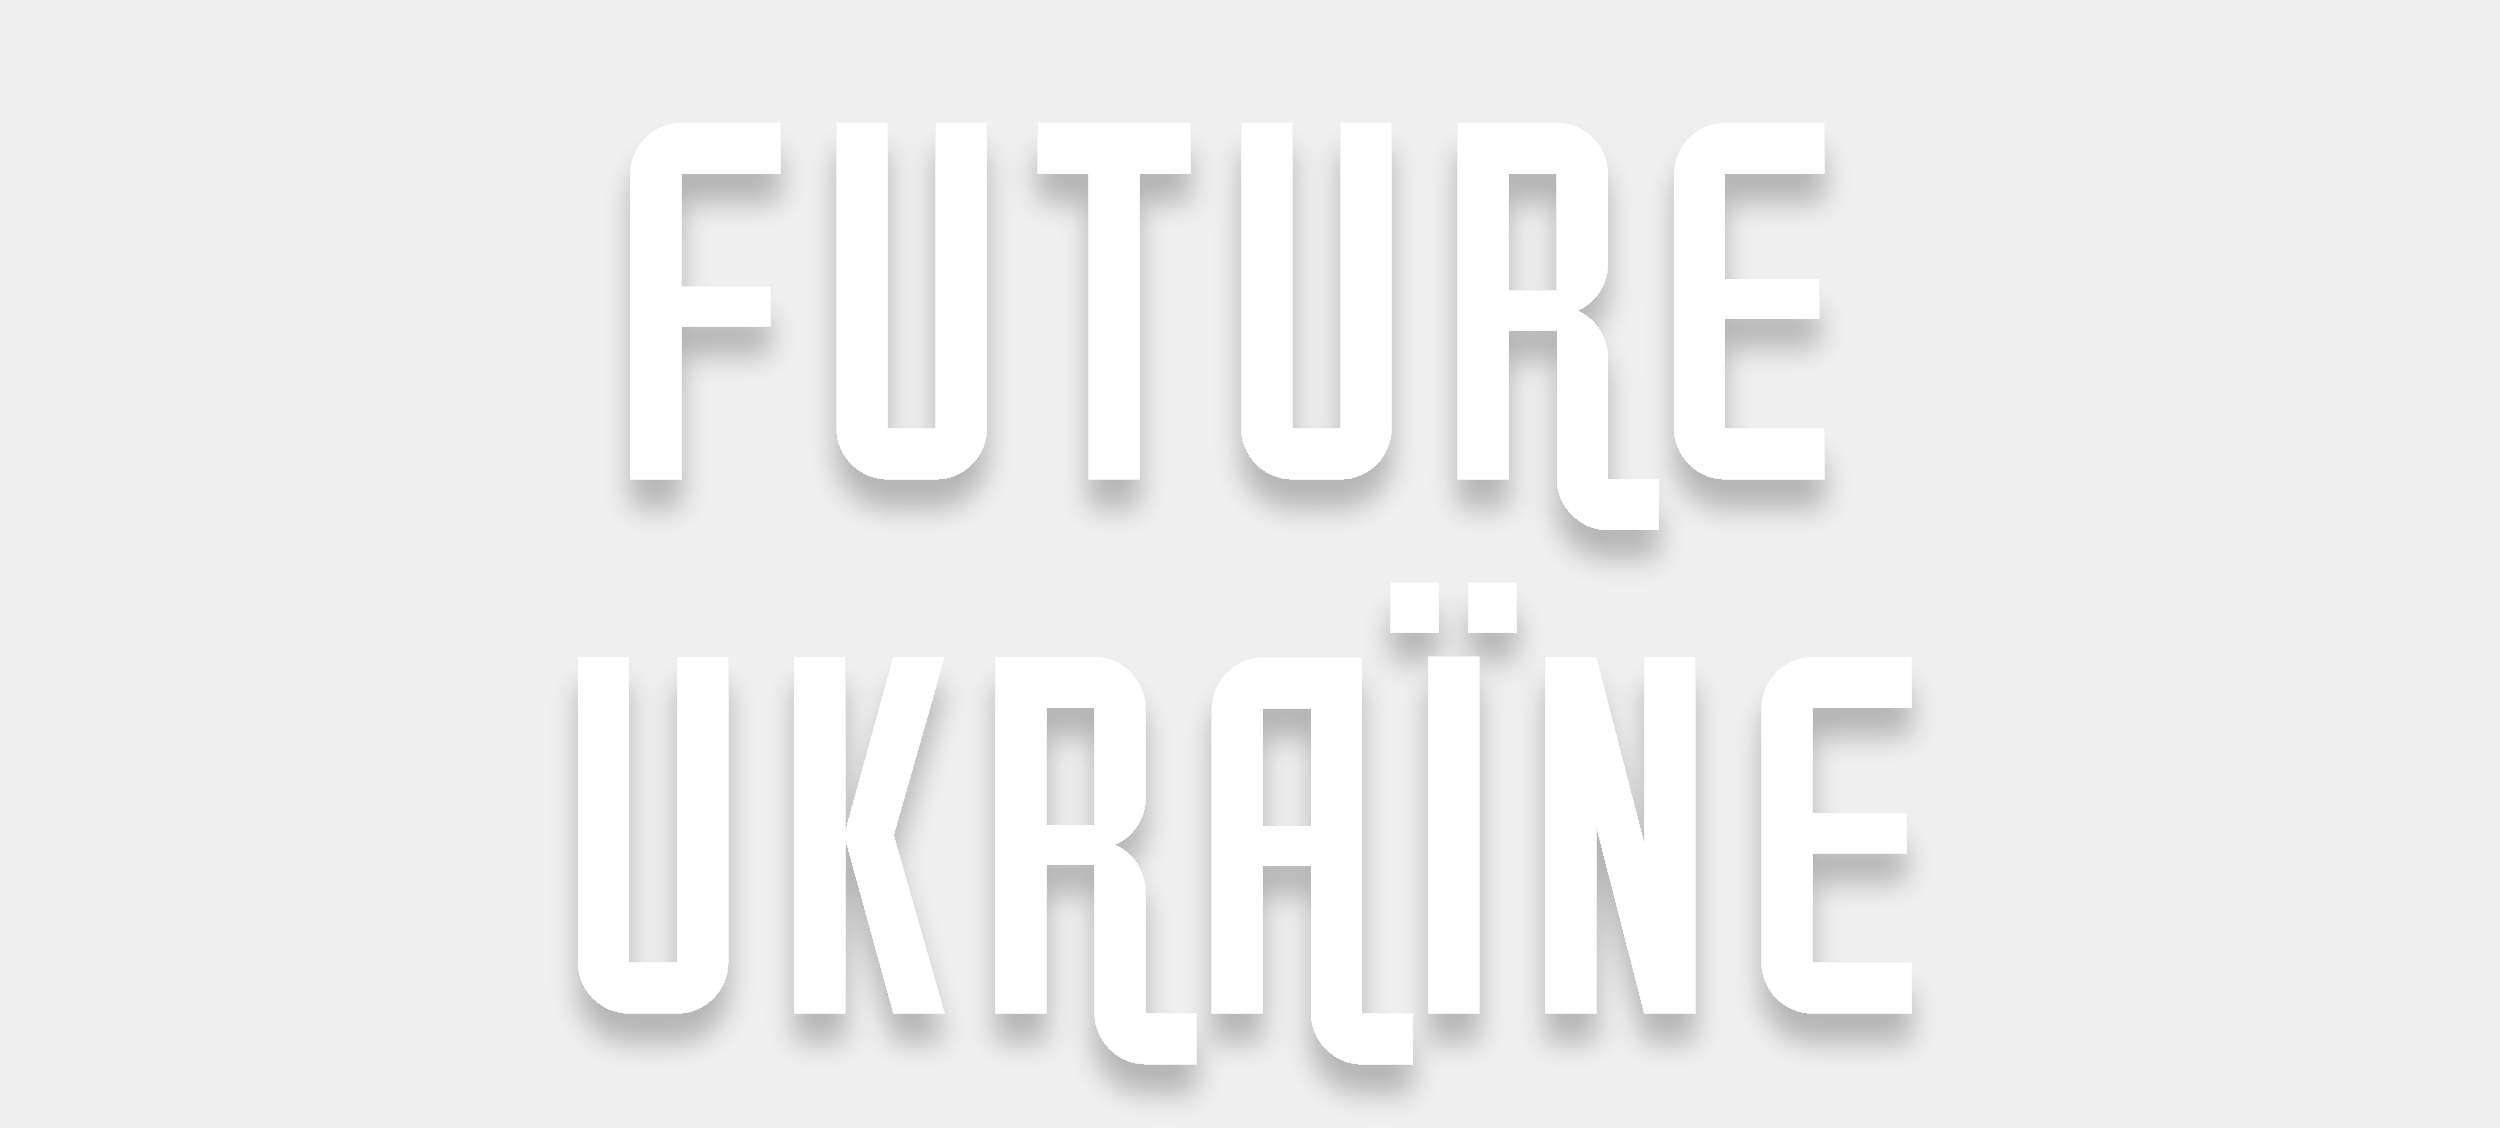
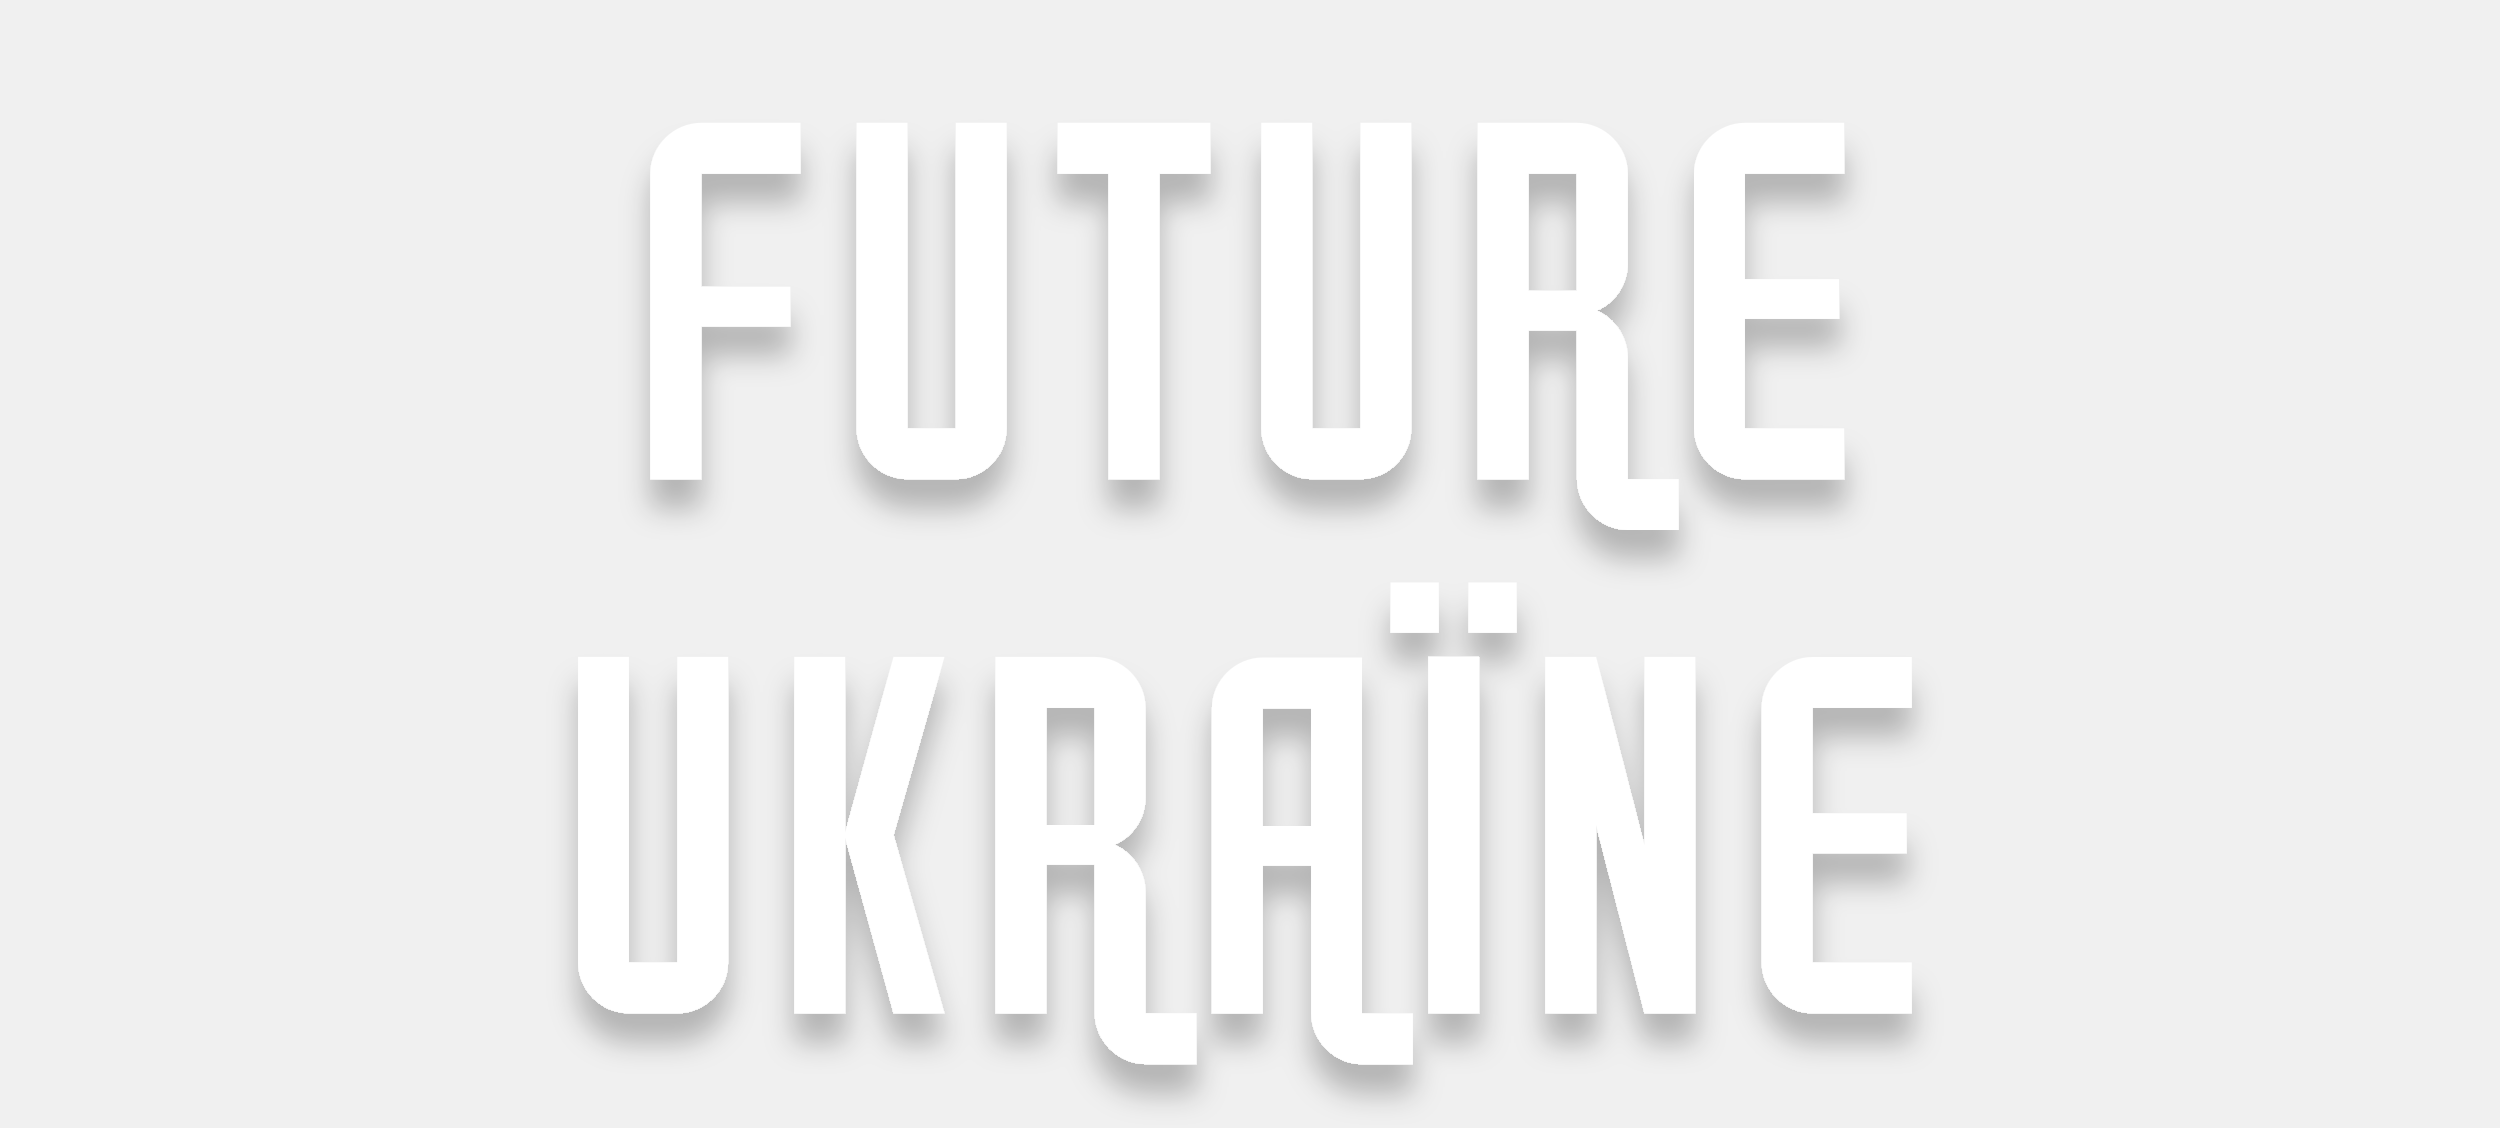
<svg xmlns="http://www.w3.org/2000/svg" width="346" height="156" viewBox="0 0 346 156" fill="none">
  <g filter="url(#filter0_d_177_1905)">
    <path d="M93.73 133.2V90.92H100.77V133.2C100.77 137.08 97.53 140.24 93.73 140.24H87.04C83.24 140.24 80 137.07 80 133.2V90.92H87.04V133.2H93.73Z" fill="white" />
    <path d="M109.93 140.25V90.92H116.97V115.23L123.66 90.92H130.71L123.67 115.58L130.71 140.24H123.67L116.97 115.93V140.24L109.93 140.25Z" fill="white" />
    <path d="M151.5 119.67H144.81V140.25H137.76V90.92H151.5C155.3 90.92 158.54 94.09 158.54 97.96V110.43C158.54 113.25 156.78 115.85 154.24 116.91C156.78 118.04 158.54 120.57 158.54 123.39V140.23H165.58V147.27H158.54C154.66 147.27 151.5 143.96 151.5 140.23V119.67ZM144.81 97.97V114.18H151.5V97.97H144.81Z" fill="white" />
    <path d="M188.5 91V140.25H195.54V147.29H188.5C184.62 147.29 181.46 143.98 181.46 140.25V119.81H174.77V140.25H167.73V98.04C167.73 94.16 170.97 91 174.77 91H188.5ZM174.76 98.04V114.32H181.45V98.04H174.76Z" fill="white" />
    <path d="M197.66 140.25V90.92H204.7V140.24H197.66V140.25Z" fill="white" />
    <path d="M213.86 140.25V90.92H220.9L227.59 116.99V90.92H234.63V140.24H227.59L220.9 114.17V140.24H213.86V140.25Z" fill="white" />
    <path d="M264.59 133.2V140.24H250.85C247.05 140.24 243.81 137.07 243.81 133.2V97.97C243.81 94.09 247.05 90.93 250.85 90.93H264.59V97.97H250.85V112.56H263.88V118.06H250.85V133.21C250.85 133.2 264.59 133.2 264.59 133.2Z" fill="white" />
    <path d="M199.13 80.61H192.45V87.57H199.13V80.61Z" fill="white" />
    <path d="M209.91 80.61H203.23V87.57H209.91V80.61Z" fill="white" />
-     <path d="M94.3 24.04V39.68H106.63V45.18H94.3V66.32H87.25V24.04C87.25 20.16 90.49 17 94.29 17H108.03V24.04H94.3Z" fill="white" />
-     <path d="M129.53 59.28V17H136.57V59.28C136.57 63.16 133.33 66.32 129.53 66.32H122.84C119.04 66.32 115.8 63.15 115.8 59.28V17H122.84V59.28H129.53Z" fill="white" />
-     <path d="M157.71 24.04V66.31H150.67V24.04H143.63V17H164.76V24.04H157.71Z" fill="white" />
-     <path d="M185.54 59.28V17H192.58V59.28C192.58 63.16 189.34 66.32 185.54 66.32H178.85C175.05 66.32 171.81 63.15 171.81 59.28V17H178.85V59.28H185.54Z" fill="white" />
-     <path d="M215.49 45.74H208.8V66.32H201.76V17H215.5C219.3 17 222.54 20.17 222.54 24.04V36.51C222.54 39.33 220.78 41.93 218.24 42.99C220.78 44.12 222.54 46.65 222.54 49.47V66.31H229.58V73.35H222.54C218.66 73.35 215.5 70.04 215.5 66.31V45.74H215.49ZM208.79 24.04V40.25H215.48V24.04H208.79Z" fill="white" />
-     <path d="M252.48 59.28V66.32H238.74C234.94 66.32 231.7 63.15 231.7 59.28V24.04C231.7 20.16 234.94 17 238.74 17H252.48V24.04H238.74V38.63H251.77V44.13H238.74V59.28H252.48Z" fill="white" />
+     <path d="M97.05 24.04V39.68H109.38V45.18H97.05V66.32H90V24.04C90 20.16 93.24 17 97.04 17H110.78V24.04H97.05Z" fill="white" />
+     <path d="M132.28 59.28V17H139.32V59.28C139.32 63.16 136.08 66.32 132.28 66.32H125.59C121.79 66.32 118.55 63.15 118.55 59.28V17H125.59V59.28H132.28Z" fill="white" />
+     <path d="M160.46 24.04V66.31H153.42V24.04H146.38V17H167.51V24.04H160.46Z" fill="white" />
+     <path d="M188.29 59.28V17H195.33V59.28C195.33 63.16 192.09 66.32 188.29 66.32H181.6C177.8 66.32 174.56 63.15 174.56 59.28V17H181.6V59.28H188.29Z" fill="white" />
+     <path d="M218.24 45.74H211.55V66.32H204.51V17H218.25C222.05 17 225.29 20.17 225.29 24.04V36.51C225.29 39.33 223.53 41.93 220.99 42.99C223.53 44.12 225.29 46.65 225.29 49.47V66.31H232.33V73.35H225.29C221.41 73.35 218.25 70.04 218.25 66.31V45.74H218.24ZM211.54 24.04V40.25H218.23V24.04H211.54Z" fill="white" />
+     <path d="M255.23 59.28V66.32H241.49C237.69 66.32 234.45 63.15 234.45 59.28V24.04C234.45 20.16 237.69 17 241.49 17H255.23V24.04H241.49V38.63H254.52V44.13H241.49V59.28H255.23Z" fill="white" />
  </g>
  <defs>
    <filter id="filter0_d_177_1905" x="-4" y="0" width="354" height="160" filterUnits="userSpaceOnUse" color-interpolation-filters="sRGB">
      <feFlood flood-opacity="0" result="BackgroundImageFix" />
      <feColorMatrix in="SourceAlpha" type="matrix" values="0 0 0 0 0 0 0 0 0 0 0 0 0 0 0 0 0 0 127 0" result="hardAlpha" />
      <feOffset dy="4" />
      <feGaussianBlur stdDeviation="2" />
      <feComposite in2="hardAlpha" operator="out" />
      <feColorMatrix type="matrix" values="0 0 0 0 0 0 0 0 0 0 0 0 0 0 0 0 0 0 0.25 0" />
      <feBlend mode="normal" in2="BackgroundImageFix" result="effect1_dropShadow_177_1905" />
      <feBlend mode="normal" in="SourceGraphic" in2="effect1_dropShadow_177_1905" result="shape" />
    </filter>
  </defs>
</svg>
